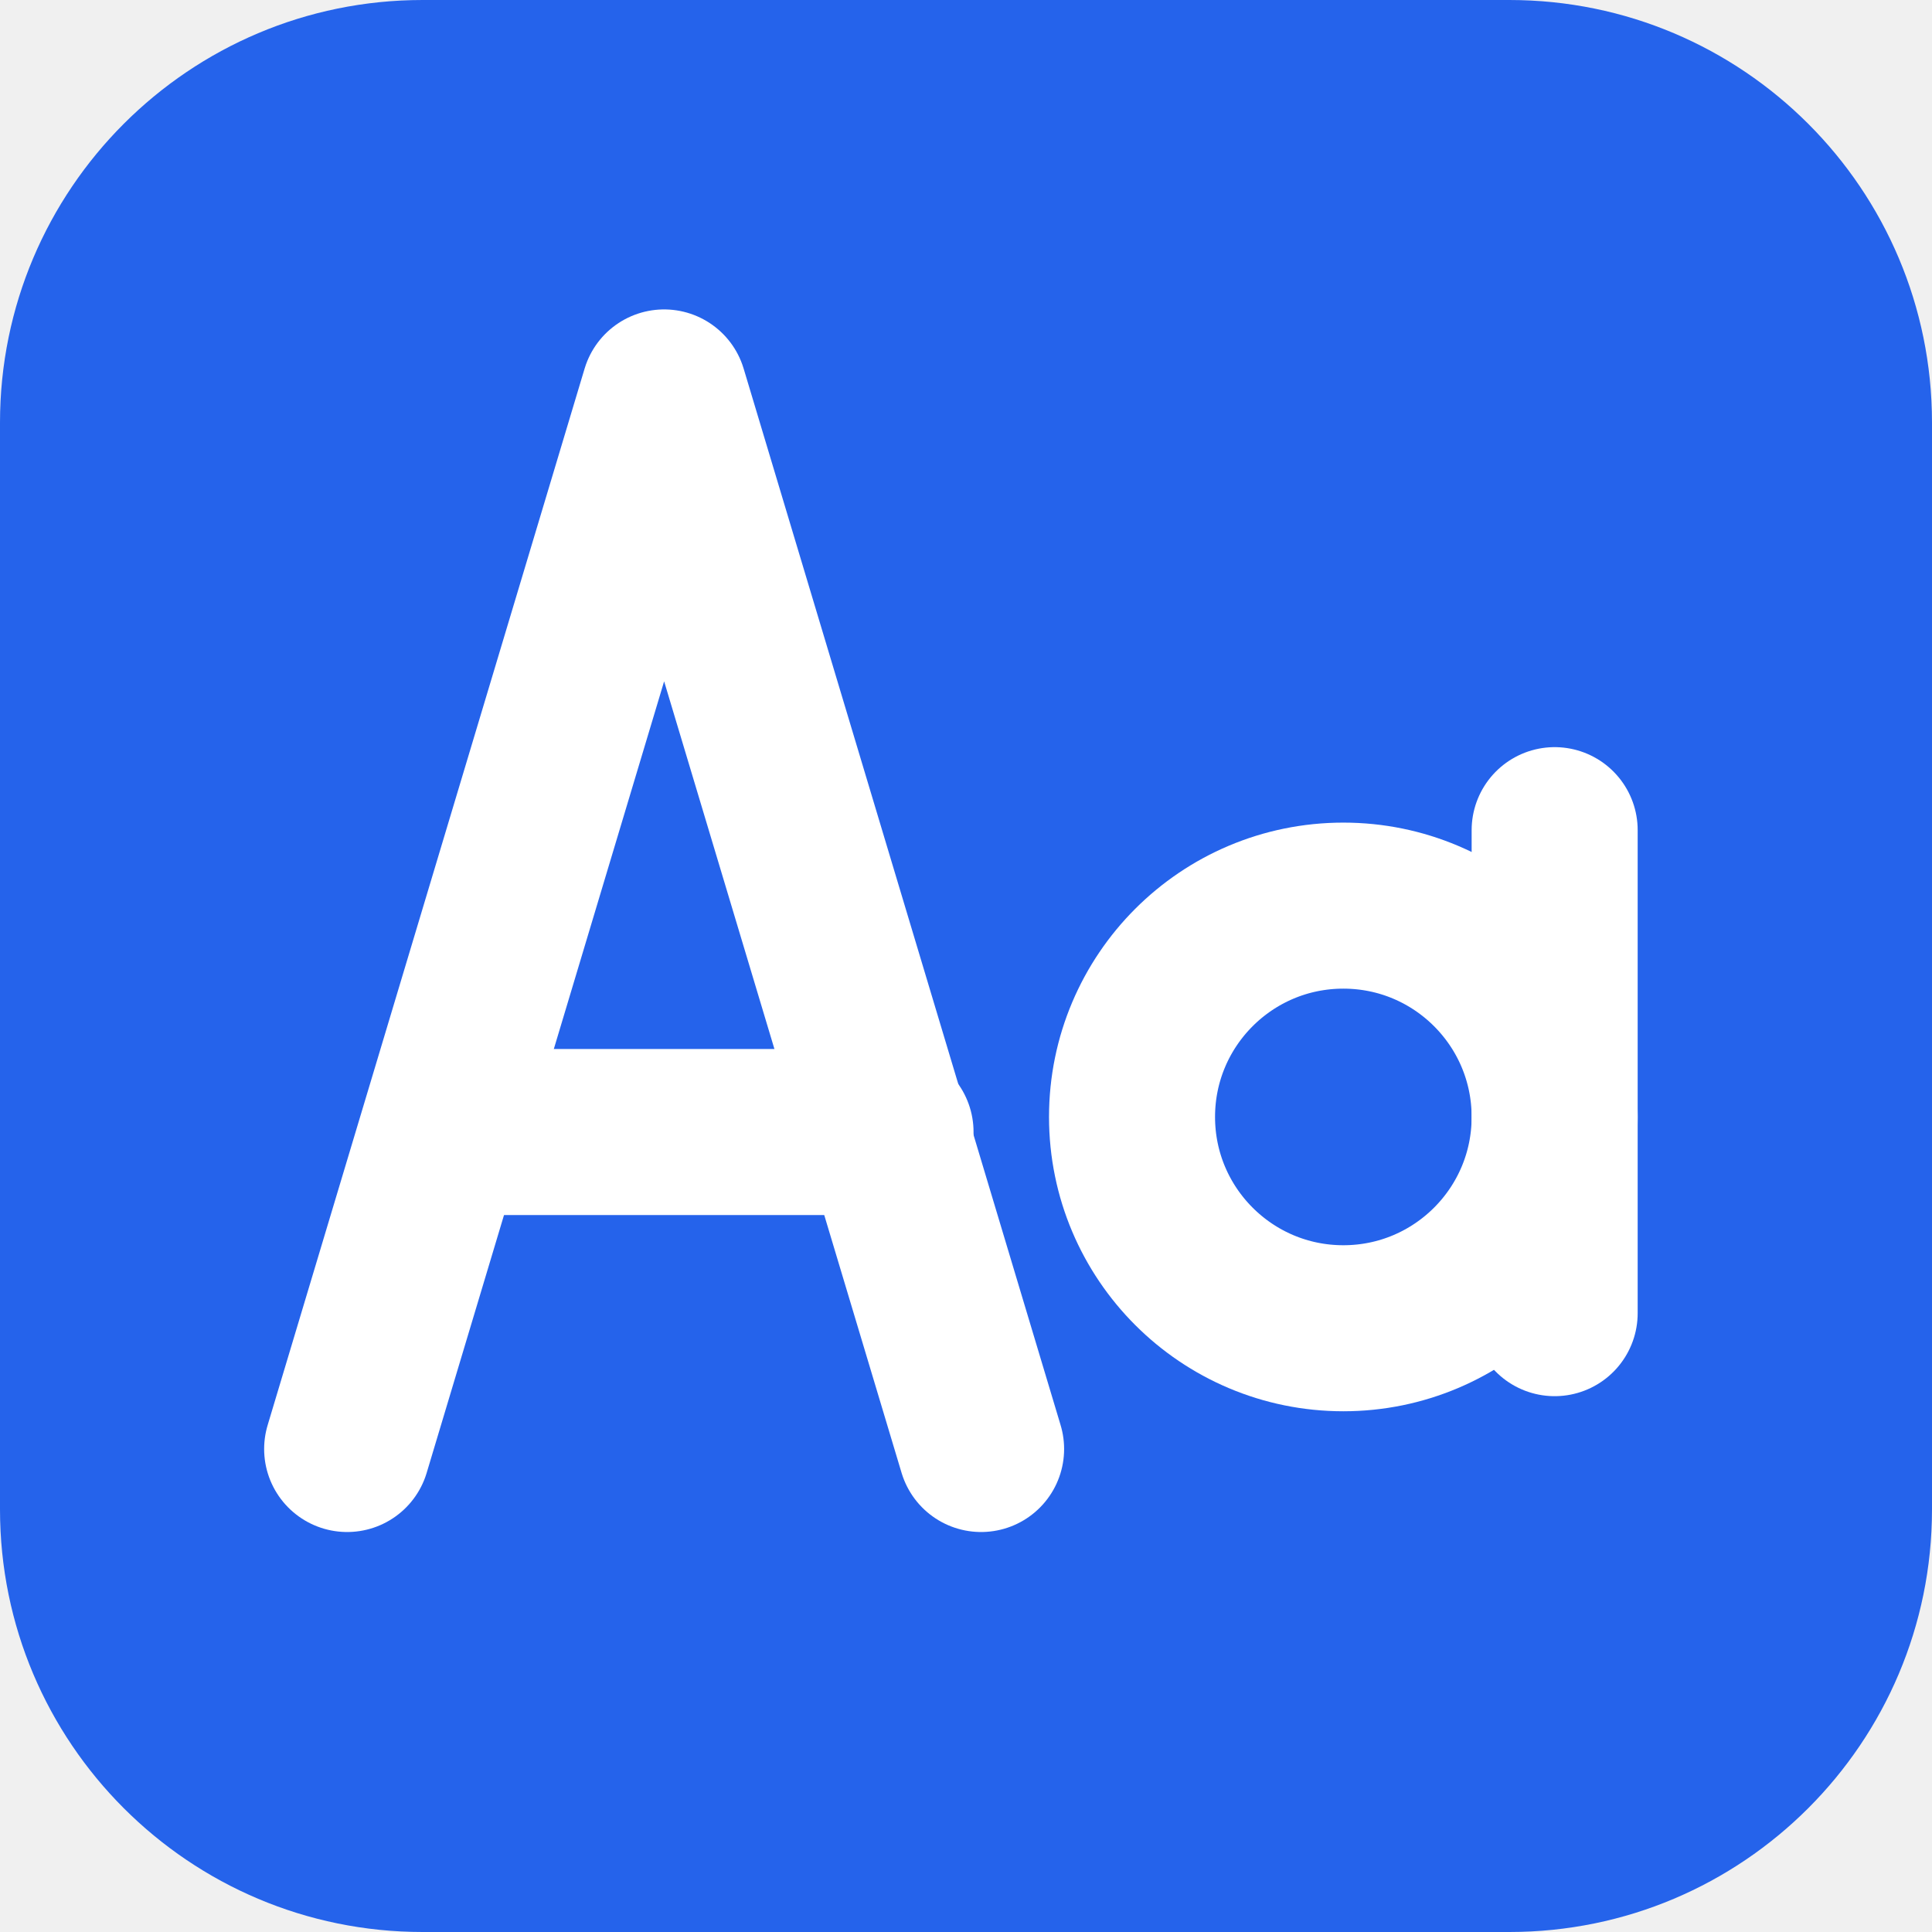
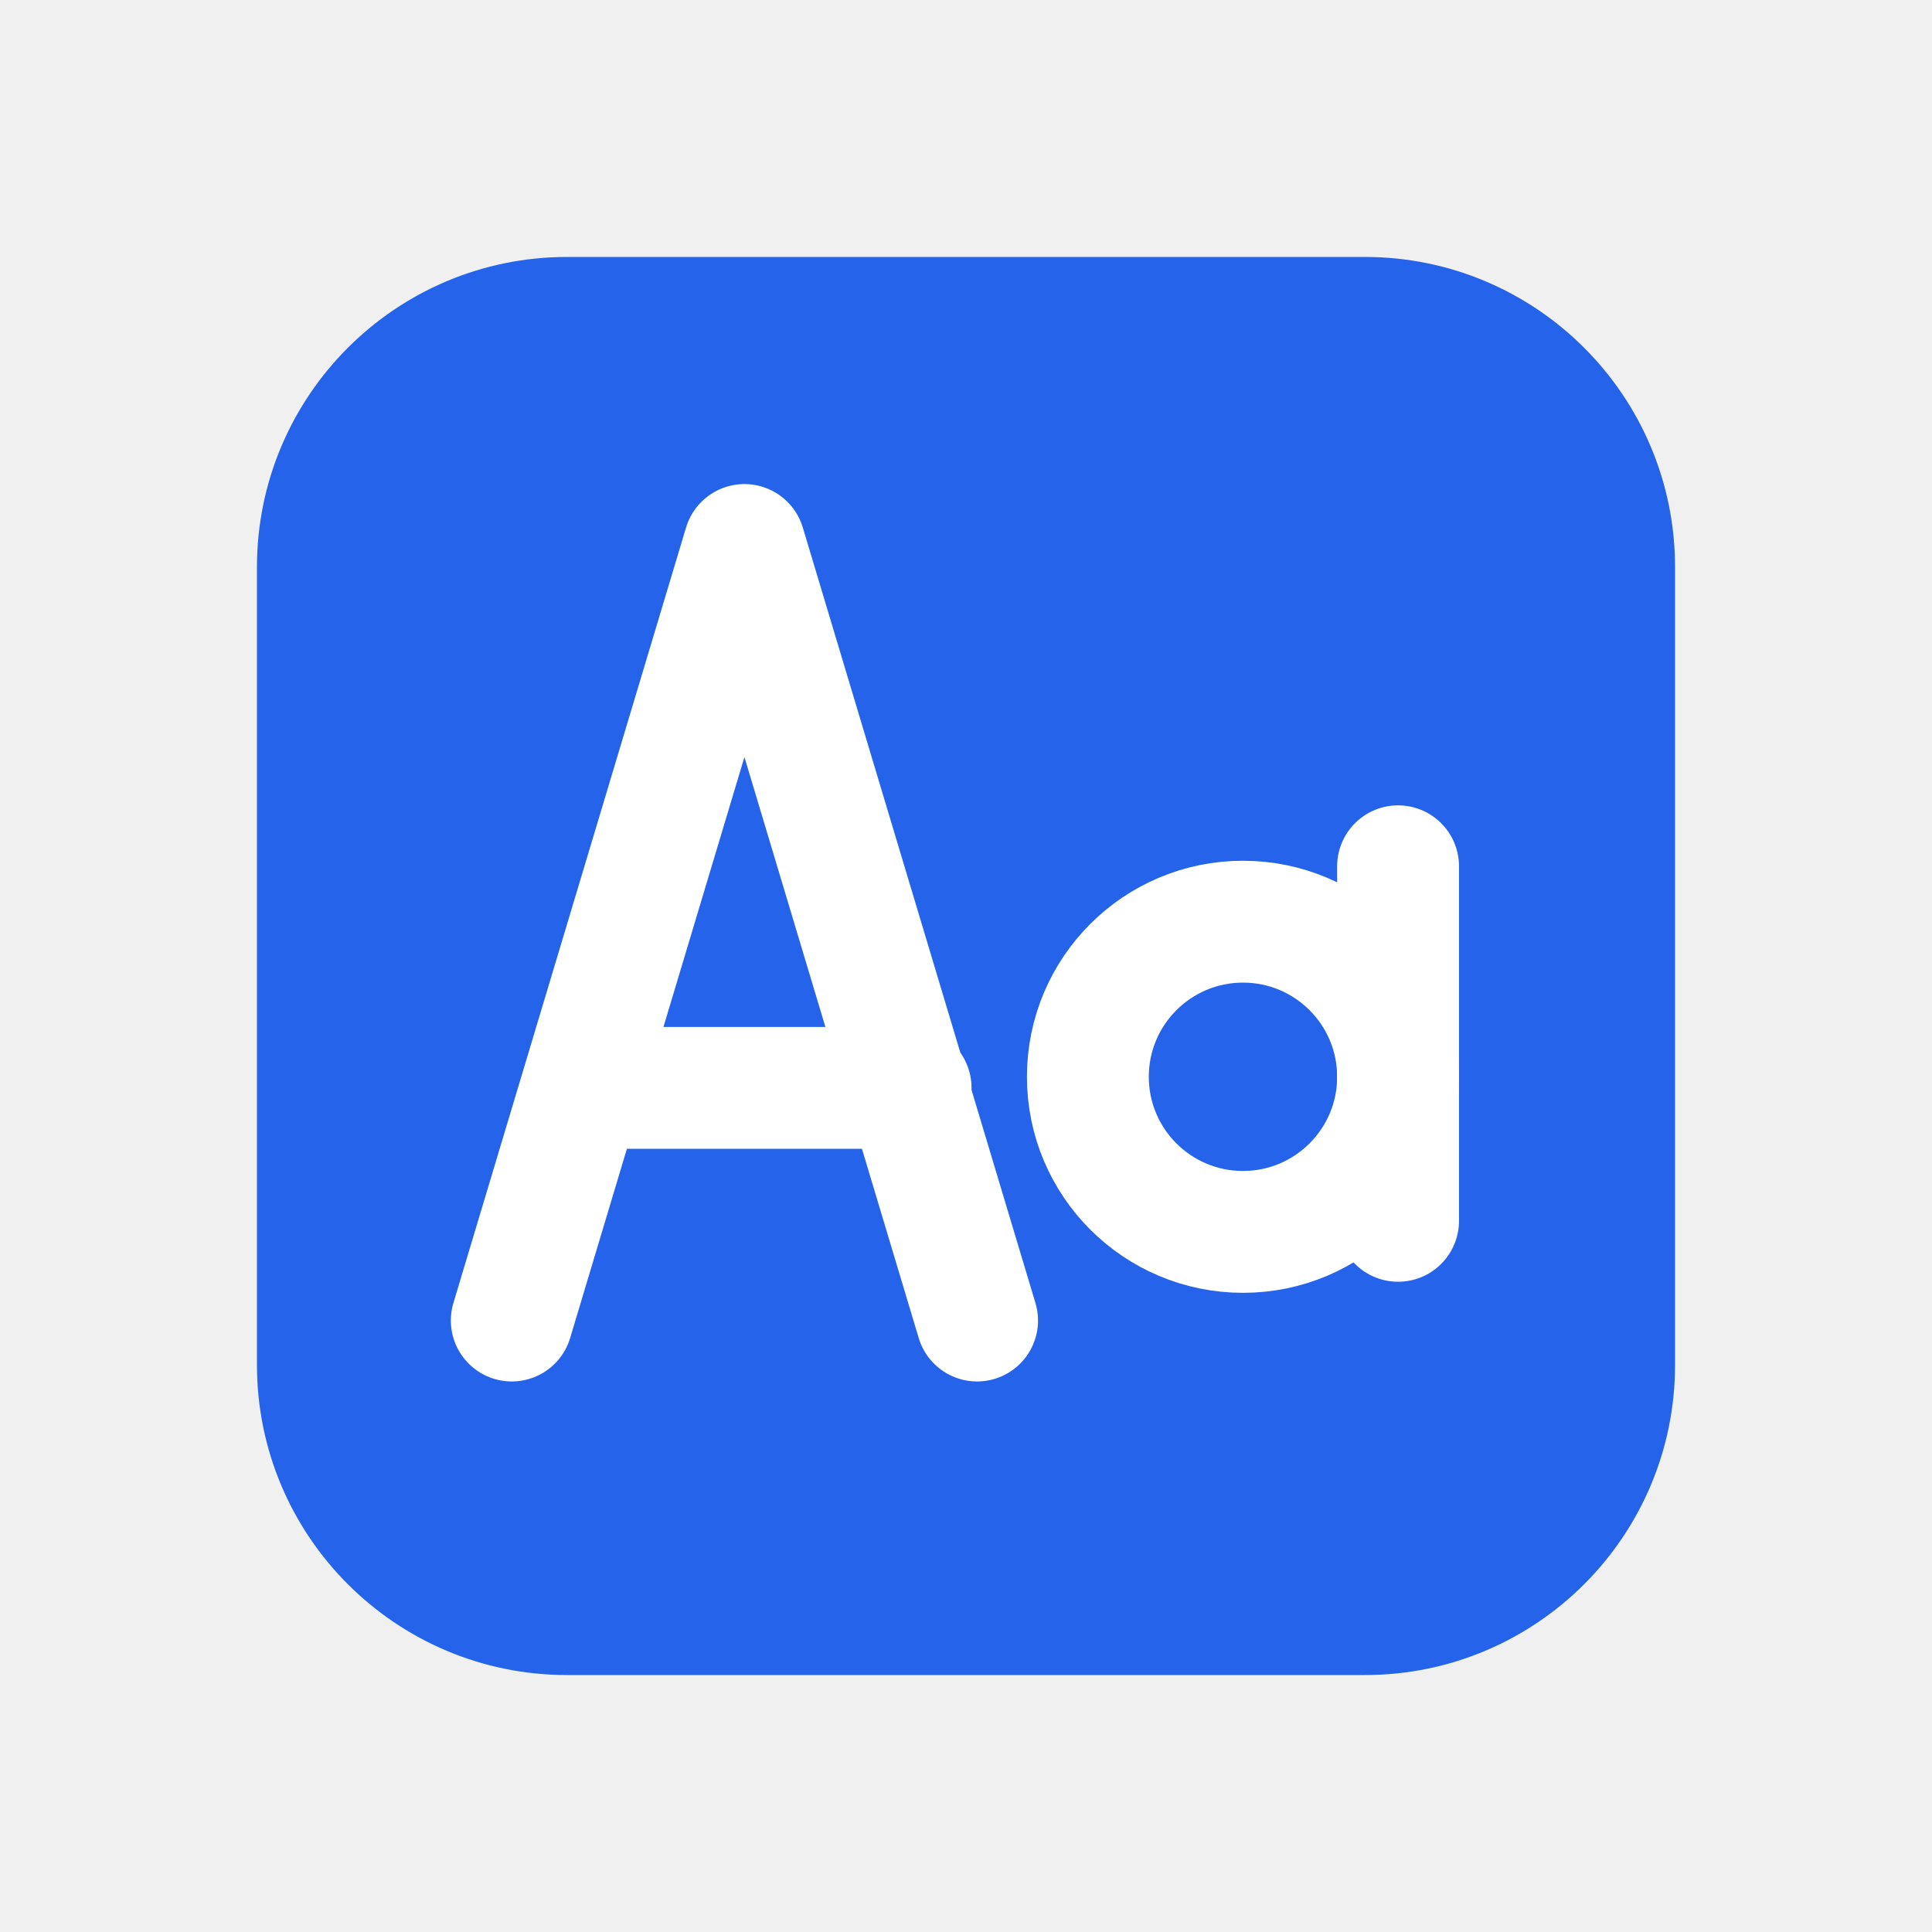
- <svg xmlns="http://www.w3.org/2000/svg" viewBox="0 0 64 64" width="512" height="512">
-   <rect width="64" height="64" rx="14" fill="#2563eb" />
-   <path d="M11.5 48 L22 13 L32.5 48" fill="none" stroke="#ffffff" stroke-width="5.5" stroke-linecap="round" stroke-linejoin="round" />
-   <path d="M15 37.5 H29.5" fill="none" stroke="#ffffff" stroke-width="5.5" stroke-linecap="round" />
-   <circle cx="44.5" cy="37" r="7" fill="none" stroke="#ffffff" stroke-width="5.5" />
-   <path d="M51.5 27.5 V43.5" fill="none" stroke="#ffffff" stroke-width="5.5" stroke-linecap="round" />
+ <svg xmlns="http://www.w3.org/2000/svg" viewBox="0 0 512 512">
+   <g transform="translate(68.096 68.096) scale(5.872)">
+     <rect width="64" height="64" rx="14" fill="#2563eb" />
+     <path d="M11.5 48 L22 13 L32.5 48" fill="none" stroke="#ffffff" stroke-width="5.5" stroke-linecap="round" stroke-linejoin="round" />
+     <path d="M15 37.5 H29.5" fill="none" stroke="#ffffff" stroke-width="5.5" stroke-linecap="round" />
+     <circle cx="44.5" cy="37" r="7" fill="none" stroke="#ffffff" stroke-width="5.5" />
+     <path d="M51.5 27.5 V43.5" fill="none" stroke="#ffffff" stroke-width="5.5" stroke-linecap="round" />
+   </g>
</svg>
